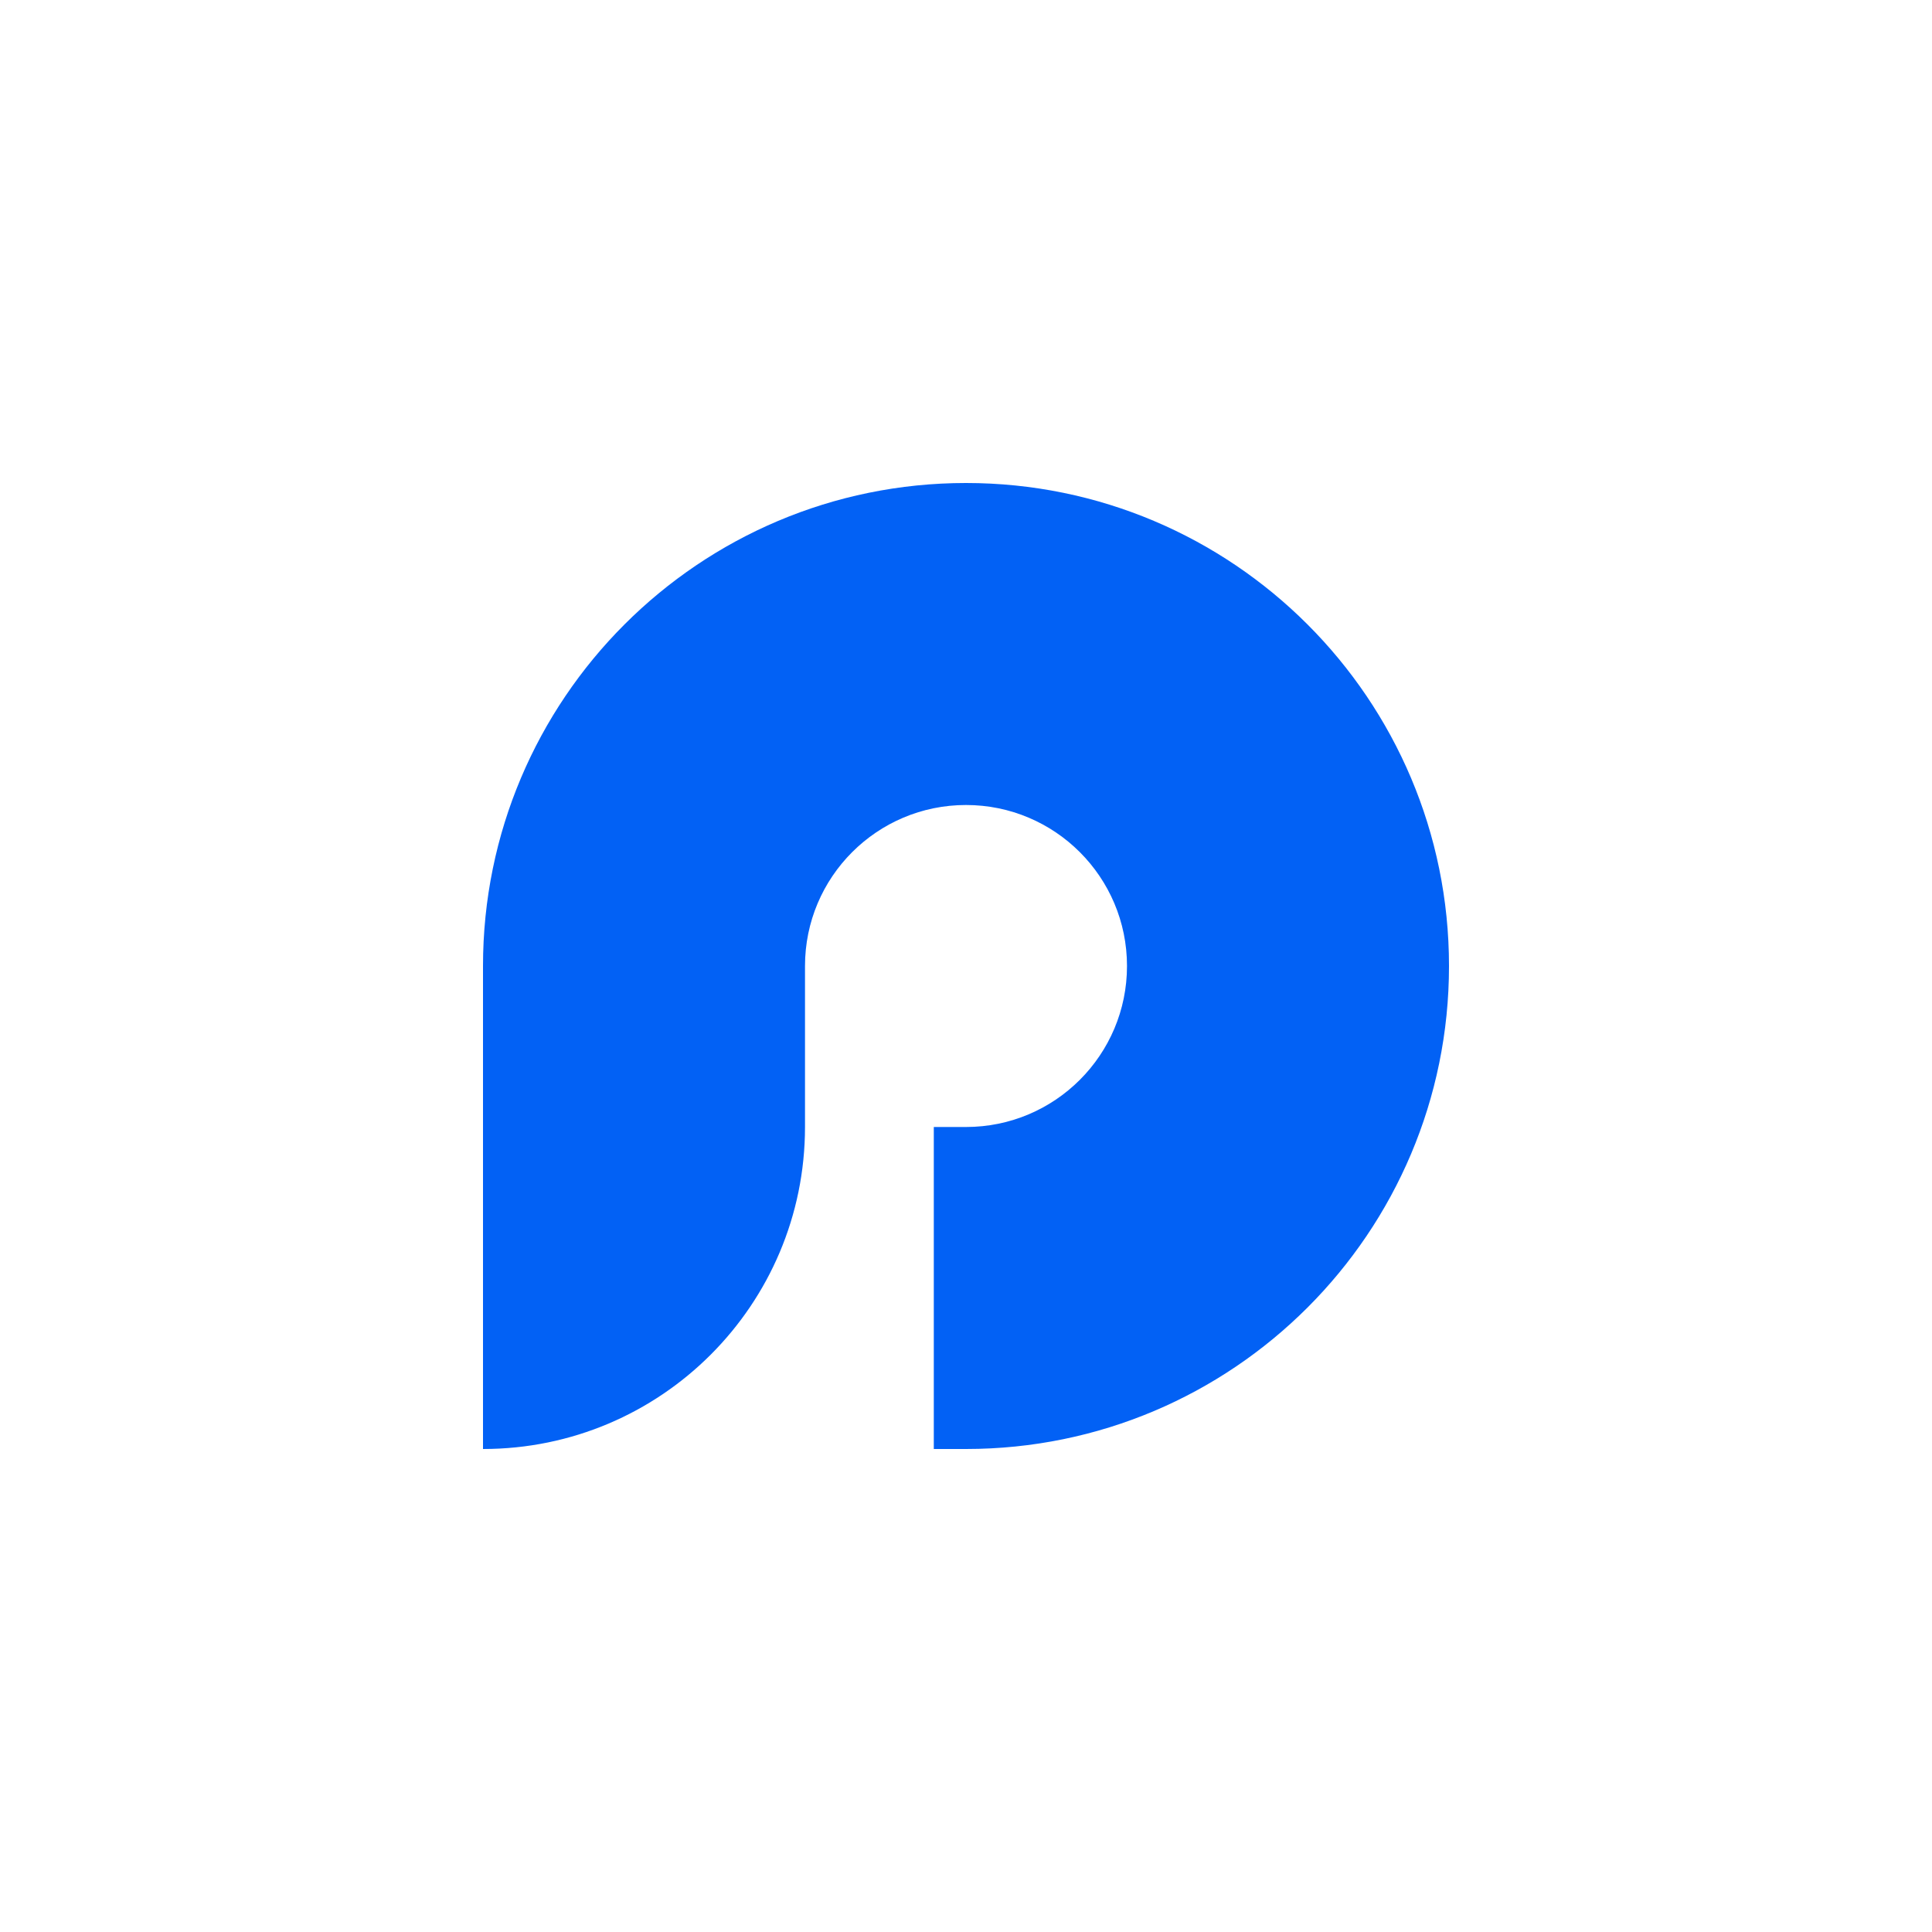
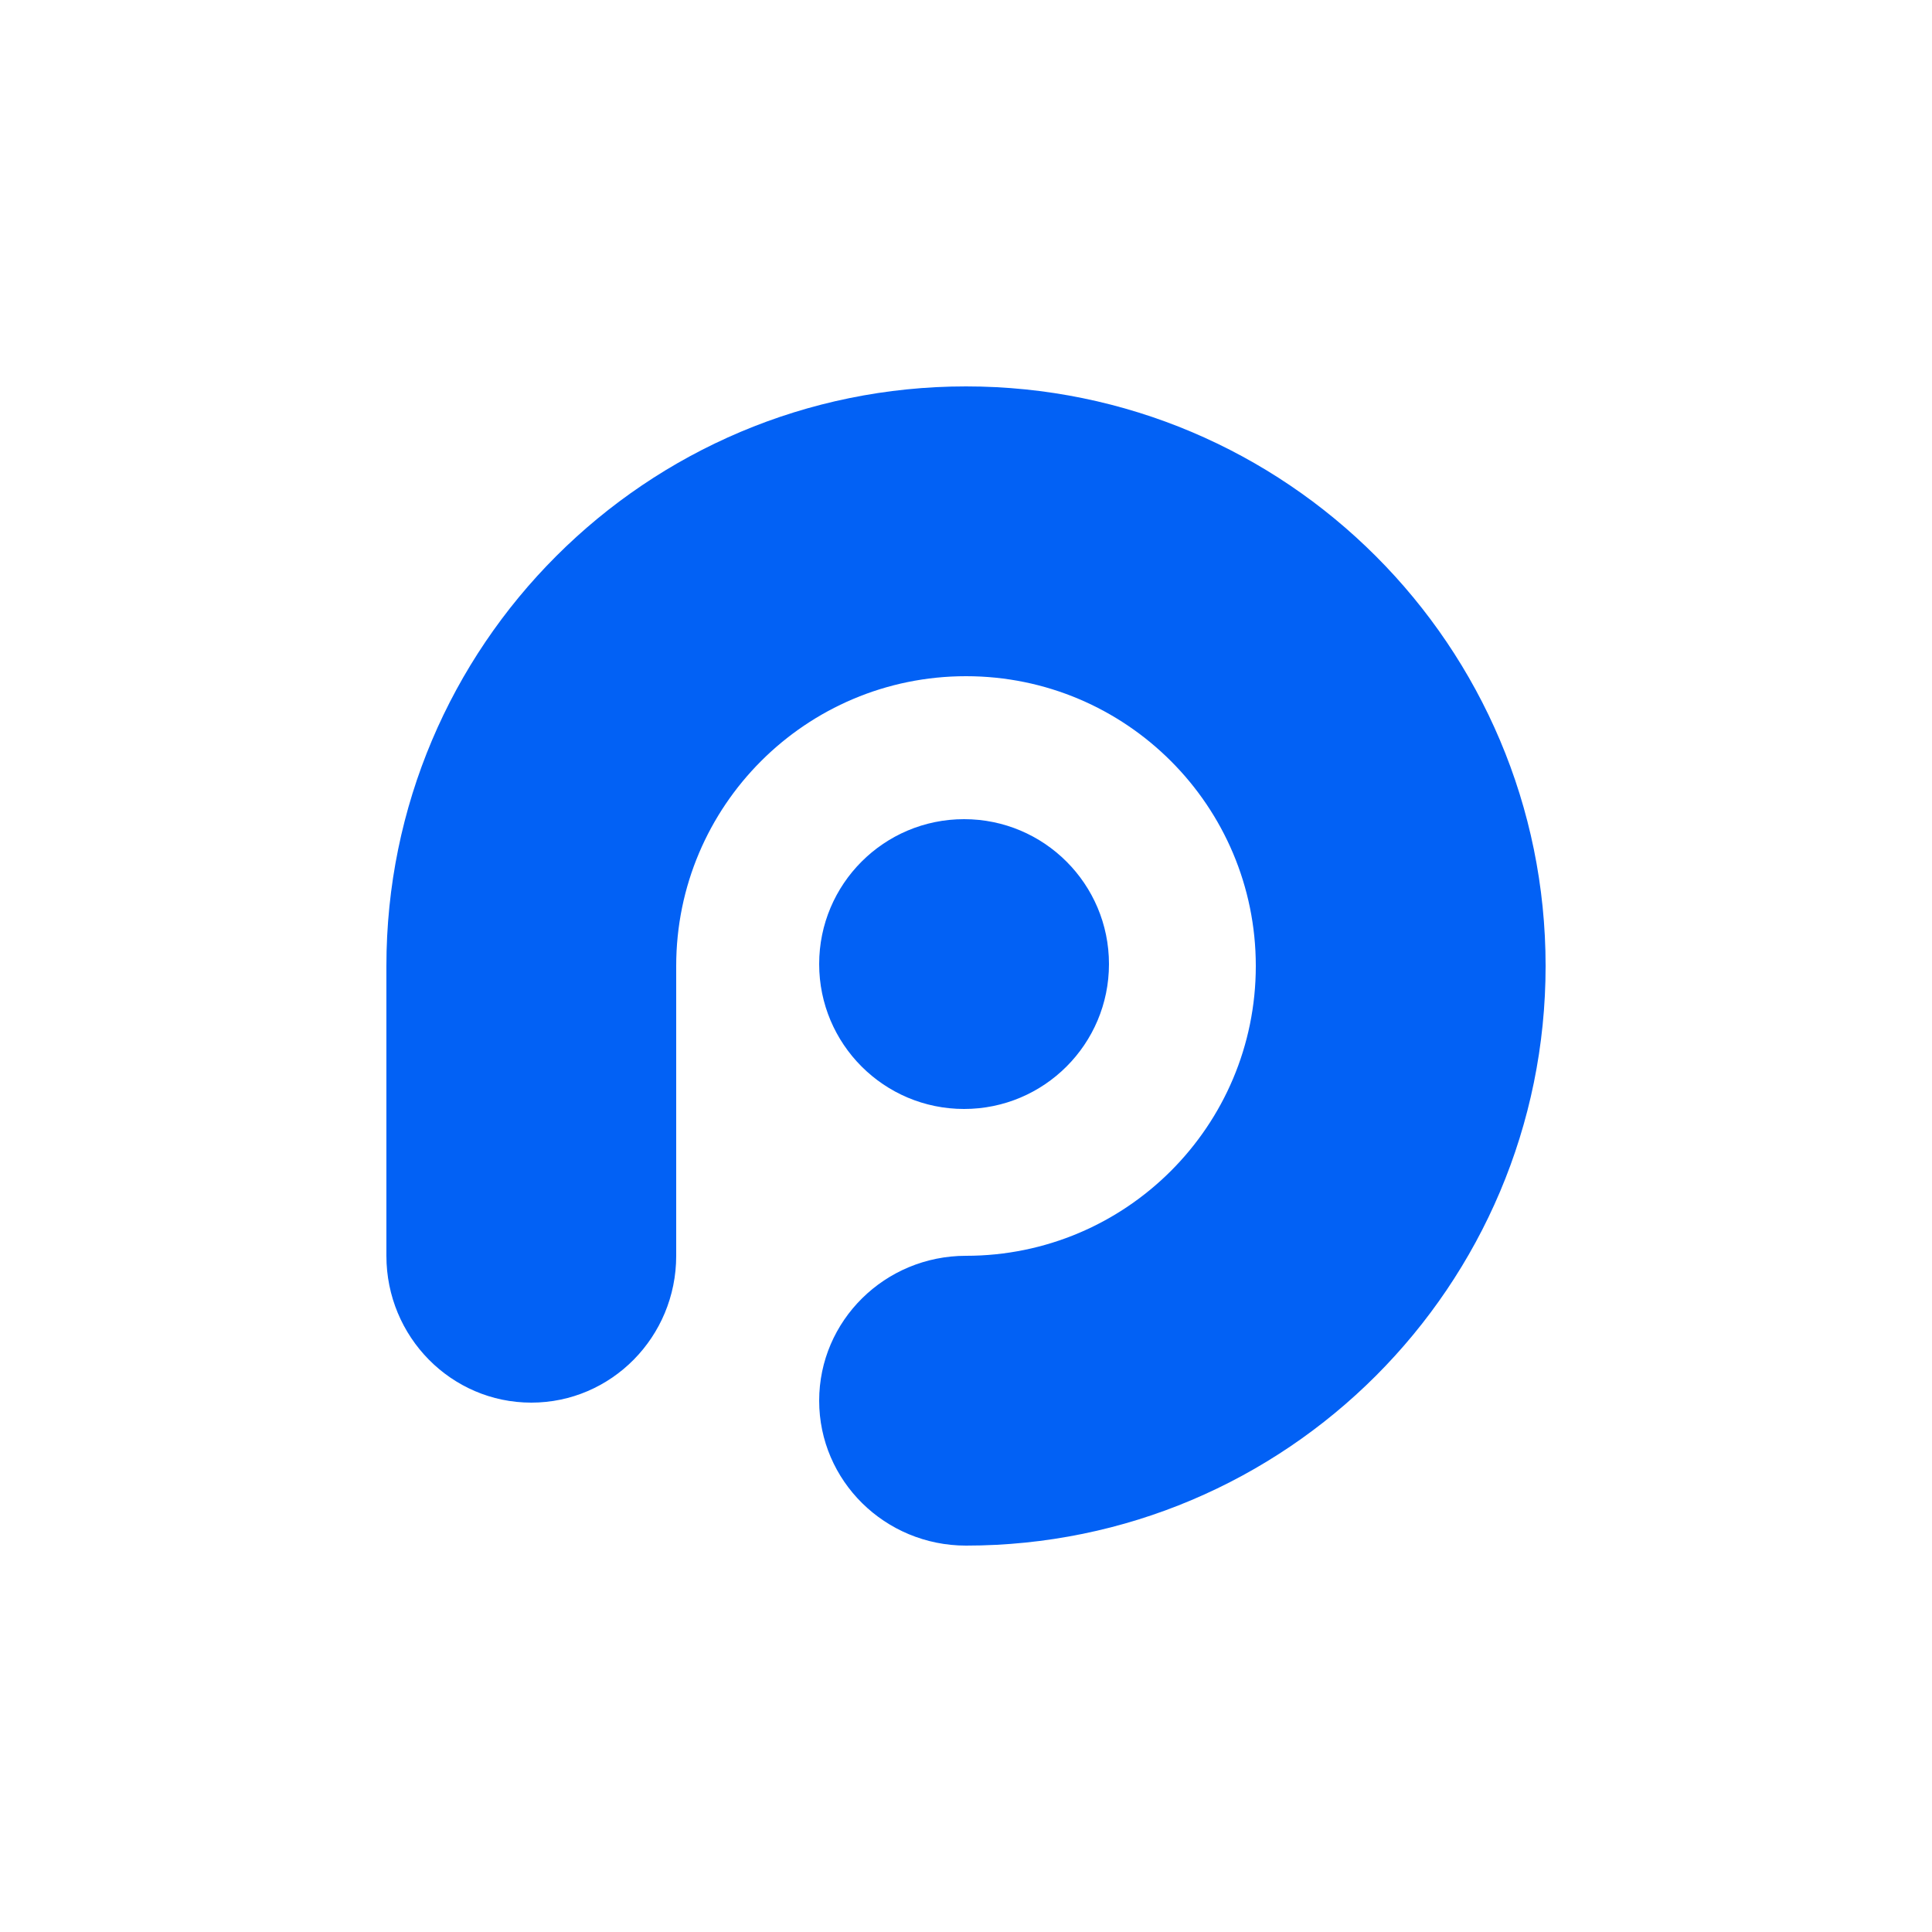
- <svg xmlns="http://www.w3.org/2000/svg" width="600" height="600" viewBox="0 0 600 600" fill="none">
-   <rect width="600" height="600" fill="white" />
-   <path fill-rule="evenodd" clip-rule="evenodd" d="M300 450C382.843 450 450 382.843 450 300C450 217.157 382.843 150 300 150C217.157 150 150 217.157 150 300V350V450C205.228 450 250 405.229 250 350V300C250 272.386 272.386 250 300 250C327.614 250 350 272.386 350 300C350 327.614 327.614 350 300 350H290V450H300Z" fill="#0261F5" />
+ <svg xmlns="http://www.w3.org/2000/svg" width="500" height="500" viewBox="0 0 500 500" fill="none">
+   <rect width="500" height="500" fill="white" />
+   <path fill-rule="evenodd" clip-rule="evenodd" d="M250 400C332.843 400 400 332.843 400 250C400 167.157 332.843 100 250 100C167.157 100 100 167.157 100 250V325C100 345.987 116.789 363 137.5 363C158.211 363 175 345.987 175 325V250C175 208.579 208.579 175 250 175C291.421 175 325 208.579 325 250C325 291.421 291.421 325 250 325C229.013 325 212 341.789 212 362.5C212 383.211 229.013 400 250 400ZM249.5 287C270.211 287 287 270.211 287 249.5C287 228.789 270.211 212 249.5 212C228.789 212 212 228.789 212 249.5C212 270.211 228.789 287 249.5 287Z" fill="#0261F5" />
</svg>
